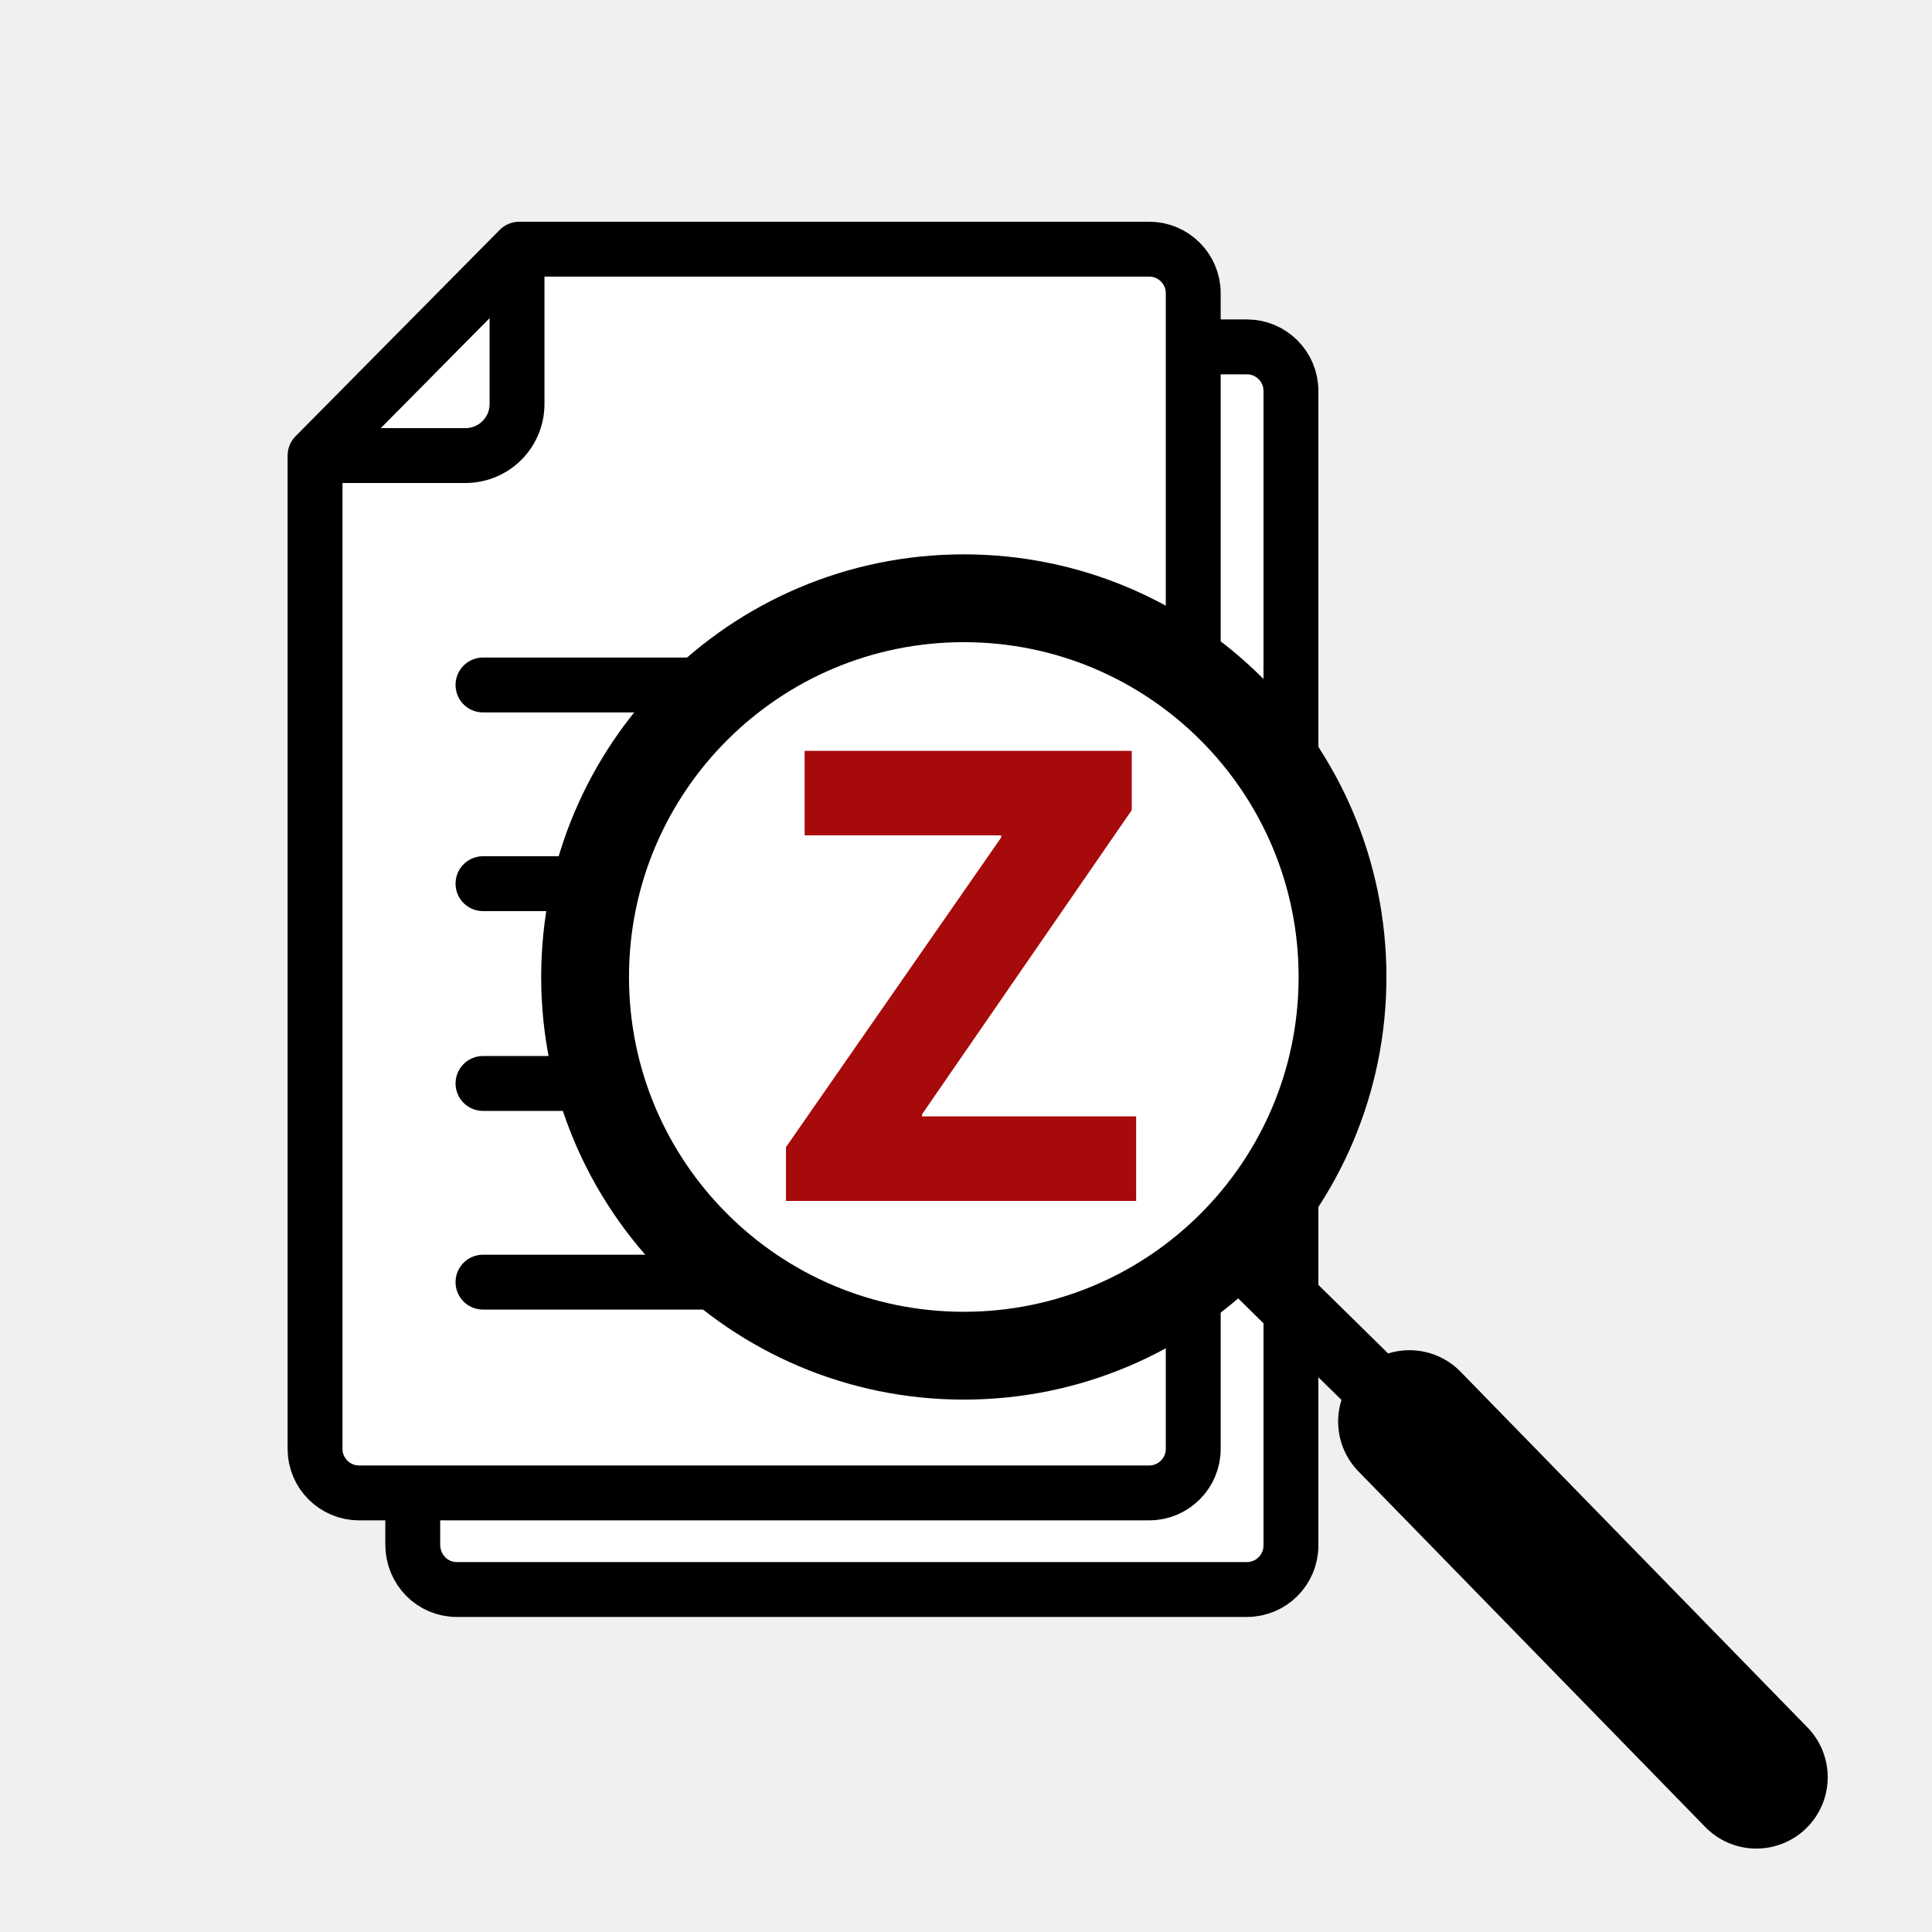
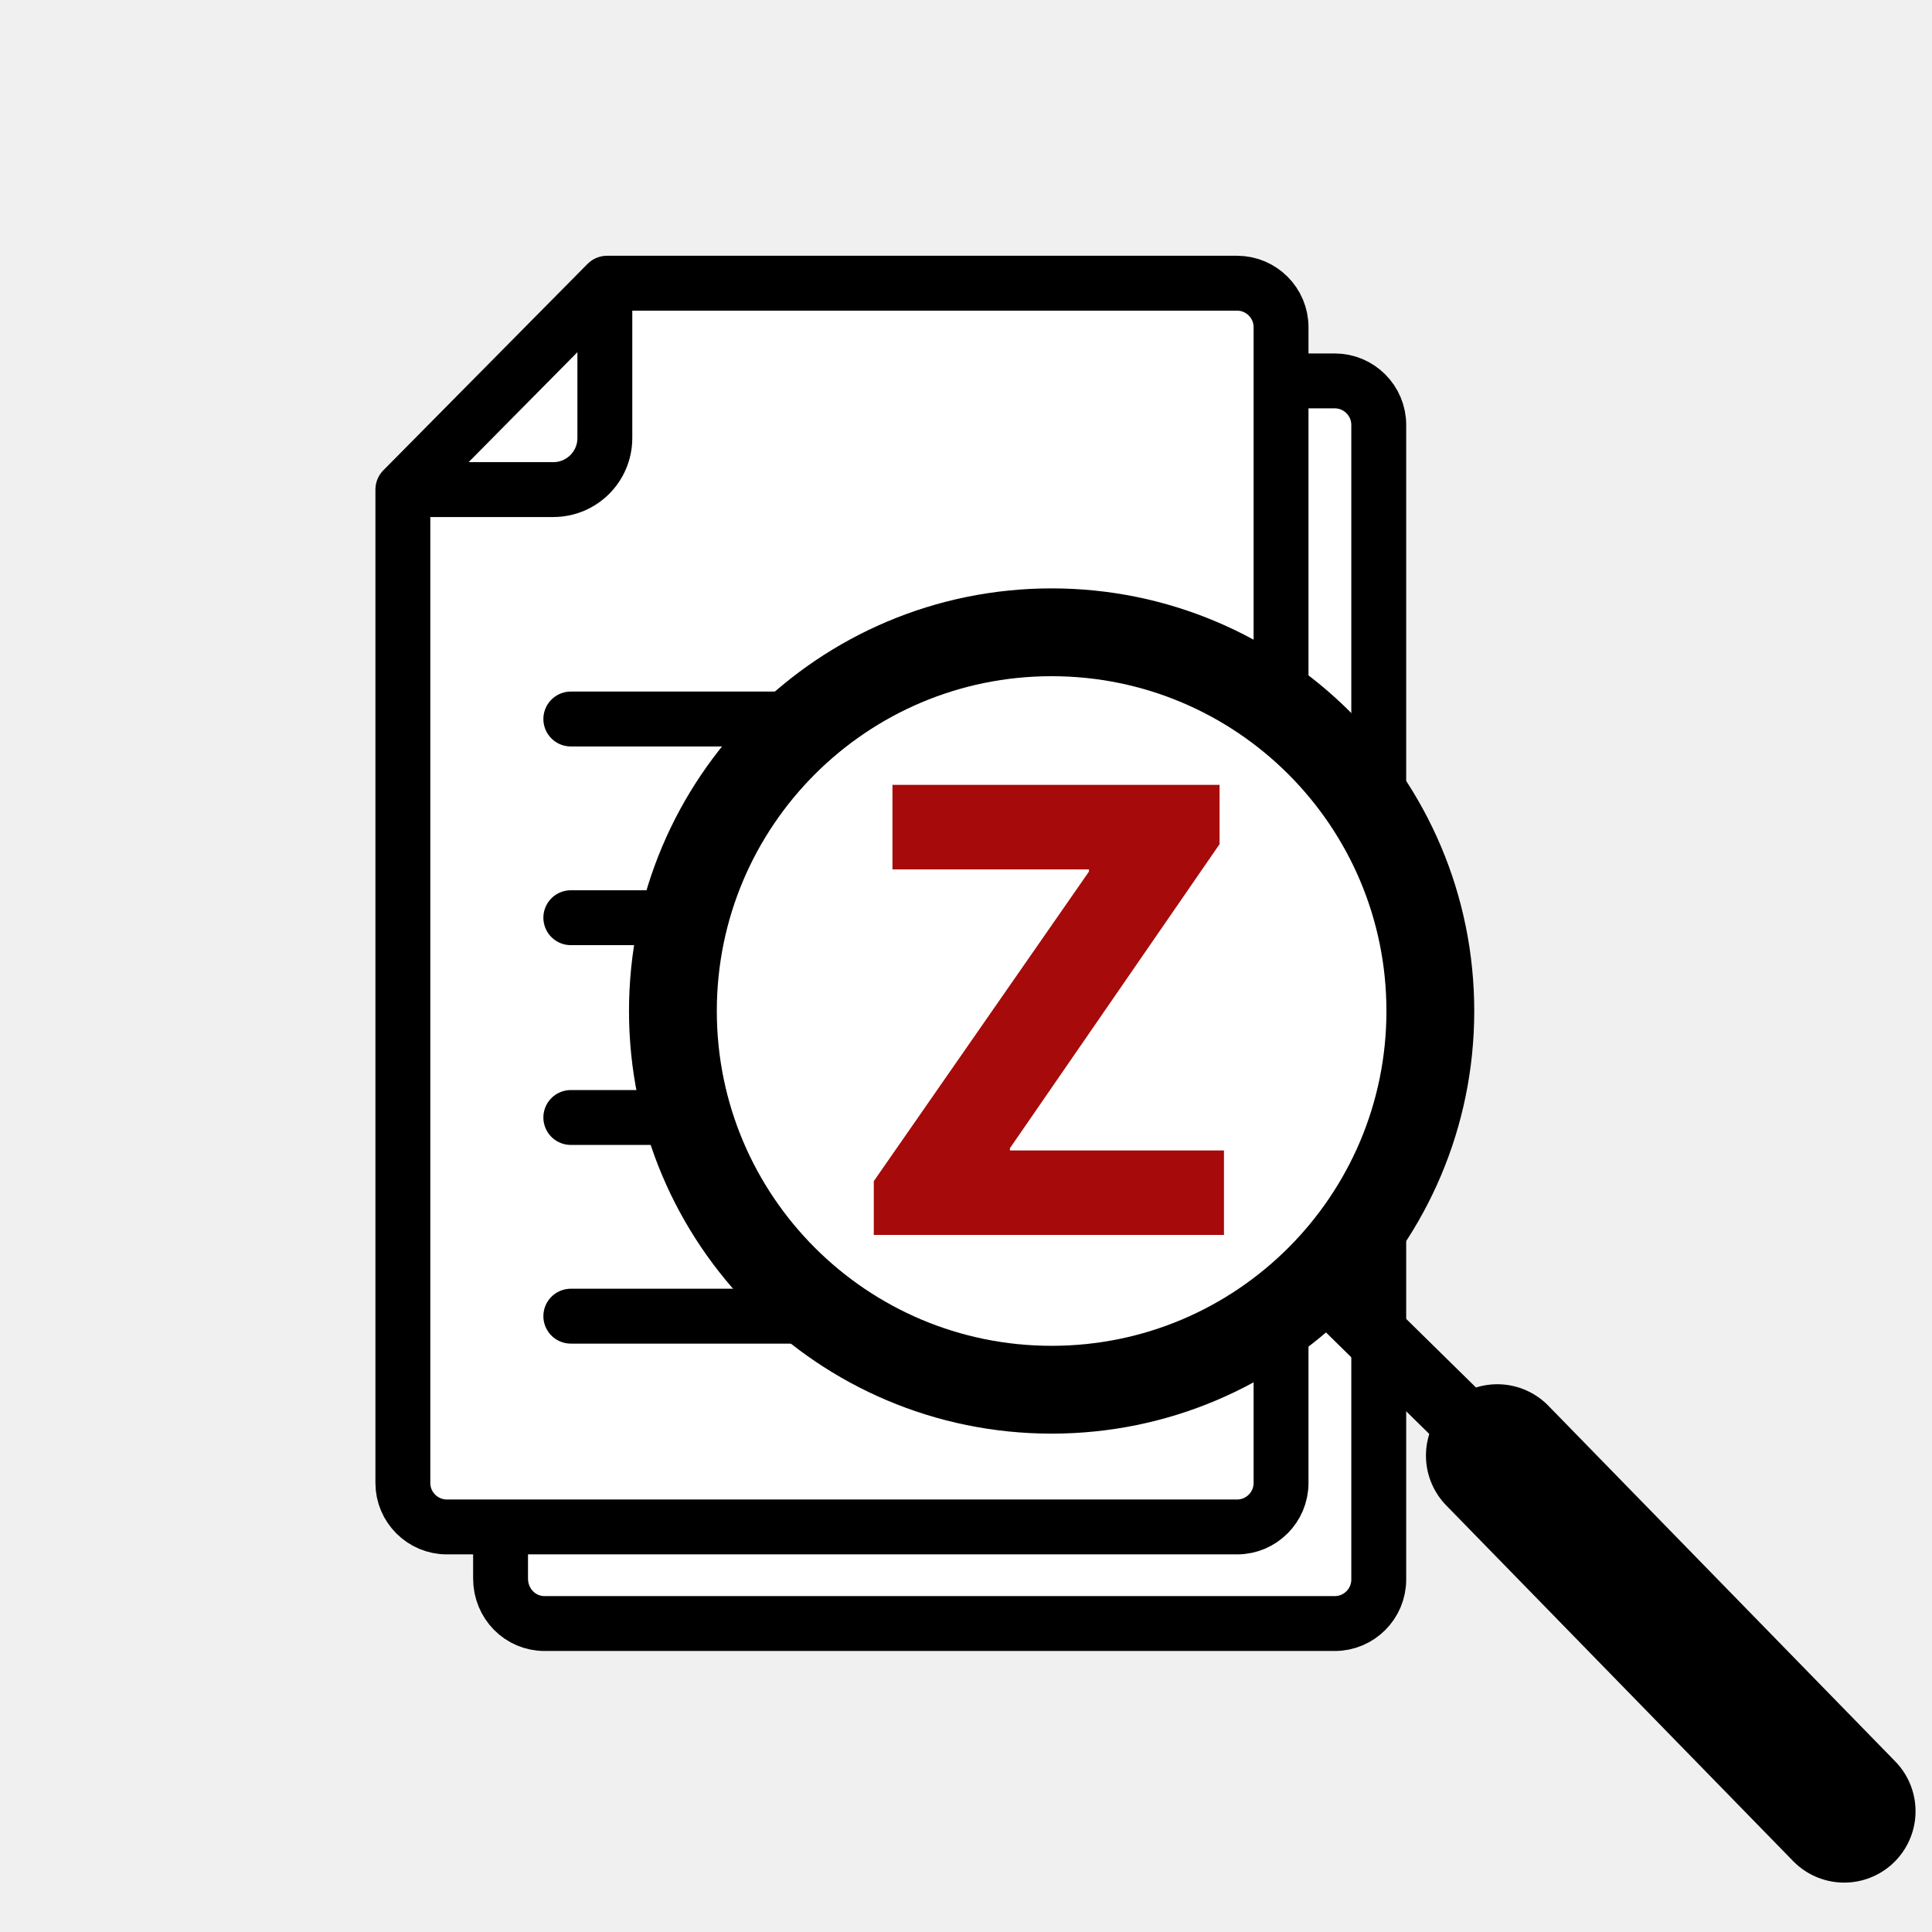
- <svg xmlns="http://www.w3.org/2000/svg" version="1.1" id="Layer_1" x="0px" y="0px" viewBox="-11 12.7 176 176" style="enable-background:new -11 12.7 176 176;" xml:space="preserve">
+ <svg xmlns="http://www.w3.org/2000/svg" version="1.1" id="Layer_1" x="0px" y="0px" viewBox="-11 13 176 176" style="enable-background:new -11 13 176 176;" xml:space="preserve">
  <style type="text/css">
	.st0{fill:#FFFFFF;stroke:#000000;stroke-width:5;stroke-linejoin:round;stroke-miterlimit:10;}
	.st1{fill:none;stroke:#000000;stroke-width:5;stroke-linejoin:round;stroke-miterlimit:10;}
	.st2{fill:none;stroke:#000000;stroke-width:5;stroke-linecap:round;stroke-linejoin:round;stroke-miterlimit:10;}
	.st3{fill:#FFFFFF;}
	.st4{fill:none;stroke:#000000;stroke-width:8;stroke-linejoin:round;stroke-miterlimit:10;}
	.st5{fill:none;stroke:#000000;stroke-width:13;stroke-linecap:round;stroke-linejoin:round;stroke-miterlimit:10;}
	.st6{fill:none;stroke:#000000;stroke-width:6;stroke-linecap:round;stroke-linejoin:round;stroke-miterlimit:10;}
	.st7{fill:#A70A0A;}
</style>
  <g id="papers">
    <g id="XMLID_3_">
-       <path id="paper_1_" class="st0" d="M26.6,153.4V48.3c0-2.2,1.8-4,4-4h72c2.2,0,4,1.8,4,4v105.2c0,2.2-1.8,4-4,4h-72    C28.4,157.5,26.6,155.7,26.6,153.4z" />
-       <path id="paper_-_rect_2_" class="st0" d="M17.7,54.2v90.5c0,2.2,1.8,4,4,4h72c2.2,0,4-1.8,4-4V39.4c0-2.2-1.8-4-4-4H36.3    L17.7,54.2z" />
-       <path id="corner_2_" class="st1" d="M18.8,54.2h12.6c2.6,0,4.7-2.1,4.7-4.7v-13" />
+       <path id="paper_1_" class="st0" d="M34.6,156.8V51.7c0-2.2,1.8-4,4-4h72c2.2,0,4,1.8,4,4v105.2c0,2.2-1.8,4-4,4h-72    C36.4,160.9,34.6,159.1,34.6,156.8z" />
+       <path id="paper_-_rect_2_" class="st0" d="M25.7,57.6v90.5c0,2.2,1.8,4,4,4h72c2.2,0,4-1.8,4-4V42.8c0-2.2-1.8-4-4-4H44.3    L25.7,57.6z" />
+       <path id="corner_2_" class="st1" d="M26.8,57.6h12.6c2.6,0,4.7-2.1,4.7-4.7v-13" />
    </g>
  </g>
  <g id="textlines">
    <g id="XMLID_70_">
-       <line id="XMLID_74_" class="st2" x1="33" y1="75.1" x2="87.7" y2="75.1" />
-       <line id="XMLID_73_" class="st2" x1="33" y1="93.2" x2="87.7" y2="93.2" />
-       <line id="XMLID_72_" class="st2" x1="33" y1="111.4" x2="87.7" y2="111.4" />
-       <line id="XMLID_71_" class="st2" x1="33" y1="129.5" x2="87.7" y2="129.5" />
+       <line id="XMLID_74_" class="st2" x1="41" y1="78.5" x2="95.7" y2="78.5" />
+       <line id="XMLID_73_" class="st2" x1="41" y1="96.6" x2="95.7" y2="96.6" />
+       <line id="XMLID_72_" class="st2" x1="41" y1="114.8" x2="95.7" y2="114.8" />
+       <line id="XMLID_71_" class="st2" x1="41" y1="132.9" x2="95.7" y2="132.9" />
    </g>
  </g>
  <g id="magnifier">
    <g id="XMLID_39_">
-       <circle id="bg_1_" class="st3" cx="76.8" cy="101.9" r="34.5" />
-       <circle id="XMLID_40_" class="st4" cx="76.8" cy="101.7" r="34.5" />
-       <line id="handle_2_1_" class="st5" x1="117.4" y1="142.2" x2="149" y2="174.6" />
-       <line id="handle_big_1_" class="st6" x1="100.6" y1="125.6" x2="118.3" y2="143" />
-       <path id="XMLID_45_" class="st7" d="M60.6,117.2L80.2,89v-0.2H62.3v-7.7h29.8v5.4L73,114.2v0.2h19.5v7.7H60.6V117.2z" />
+       <circle id="bg_1_" class="st3" cx="84.8" cy="105.3" r="34.5" />
+       <circle id="XMLID_40_" class="st4" cx="84.8" cy="105.1" r="34.5" />
+       <line id="handle_2_1_" class="st5" x1="125.4" y1="145.6" x2="157" y2="178" />
+       <line id="handle_big_1_" class="st6" x1="108.6" y1="129" x2="126.3" y2="146.4" />
+       <path id="XMLID_45_" class="st7" d="M68.6,120.6l19.6-28.2v-0.2H70.3v-7.7h29.8v5.4L81,117.6v0.2h19.5v7.7H68.6V120.6z" />
    </g>
  </g>
</svg>
